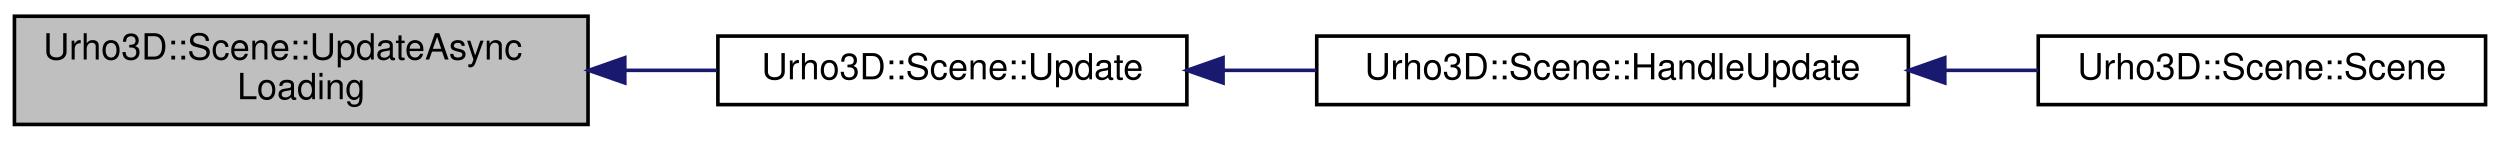
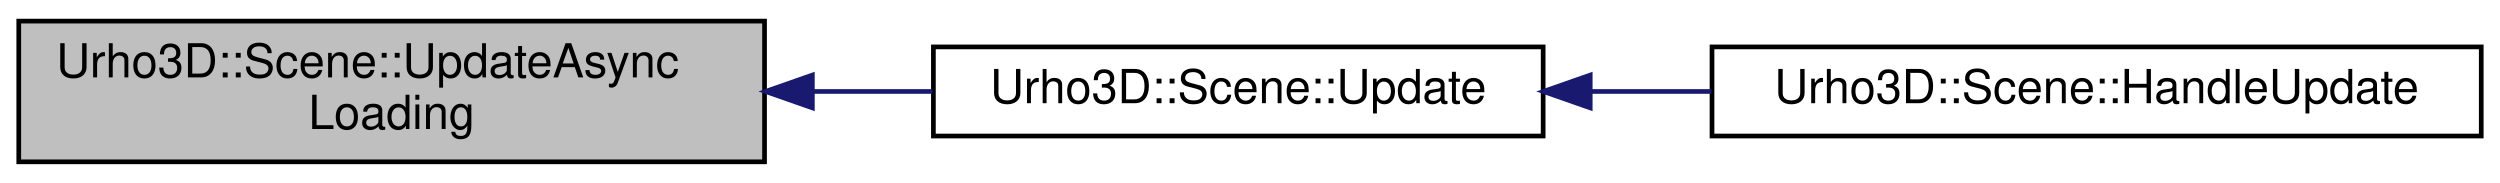
- <svg xmlns="http://www.w3.org/2000/svg" xmlns:xlink="http://www.w3.org/1999/xlink" width="693pt" height="39pt" viewBox="0.00 0.00 693.00 39.00">
+ <svg xmlns="http://www.w3.org/2000/svg" xmlns:xlink="http://www.w3.org/1999/xlink" width="533pt" height="39pt" viewBox="0.00 0.00 533.00 39.00">
  <g id="graph0" class="graph" transform="scale(1 1) rotate(0) translate(4 35)">
    <g id="node1" class="node">
      <polygon fill="#bfbfbf" stroke="#000000" points="0,-.5 0,-30.5 159,-30.5 159,-.5 0,-.5" />
      <text text-anchor="start" x="8" y="-18.5" font-family="Helvetica,sans-Serif" font-size="10.00" fill="#000000">Urho3D::Scene::UpdateAsync</text>
      <text text-anchor="middle" x="79.5" y="-7.5" font-family="Helvetica,sans-Serif" font-size="10.00" fill="#000000">Loading</text>
    </g>
    <g id="node2" class="node">
      <g id="a_node2">
        <a xlink:href="class_urho3_d_1_1_scene.html#afb949e0fedbb2becb9aa7a3dfb0ed7b2" target="_top" xlink:title="Update scene. Called by HandleUpdate. ">
          <polygon fill="none" stroke="#000000" points="195,-6 195,-25 325,-25 325,-6 195,-6" />
          <text text-anchor="middle" x="260" y="-13" font-family="Helvetica,sans-Serif" font-size="10.00" fill="#000000">Urho3D::Scene::Update</text>
        </a>
      </g>
    </g>
    <g id="edge1" class="edge">
      <path fill="none" stroke="#191970" d="M169.276,-15.5C177.881,-15.5 186.492,-15.5 194.796,-15.5" />
      <polygon fill="#191970" stroke="#191970" points="169.195,-12 159.195,-15.5 169.195,-19 169.195,-12" />
    </g>
    <g id="node3" class="node">
      <g id="a_node3">
        <a xlink:href="class_urho3_d_1_1_scene.html#ad3307d7a01b61f9b6ded6cff9a44f857" target="_top" xlink:title="Handle the logic update event to update the scene, if active. ">
          <polygon fill="none" stroke="#000000" points="361,-6 361,-25 525,-25 525,-6 361,-6" />
          <text text-anchor="middle" x="443" y="-13" font-family="Helvetica,sans-Serif" font-size="10.00" fill="#000000">Urho3D::Scene::HandleUpdate</text>
        </a>
      </g>
    </g>
    <g id="edge2" class="edge">
      <path fill="none" stroke="#191970" d="M335.237,-15.5C343.696,-15.5 352.346,-15.5 360.887,-15.5" />
      <polygon fill="#191970" stroke="#191970" points="335.034,-12 325.034,-15.5 335.034,-19 335.034,-12" />
    </g>
-     <g id="node4" class="node">
-       <g id="a_node4">
-         <a xlink:href="class_urho3_d_1_1_scene.html#aecd178e1857bd96c3e4537651fd7f60c" target="_top" xlink:title="Construct. ">
-           <polygon fill="none" stroke="#000000" points="561,-6 561,-25 685,-25 685,-6 561,-6" />
-           <text text-anchor="middle" x="623" y="-13" font-family="Helvetica,sans-Serif" font-size="10.00" fill="#000000">Urho3D::Scene::Scene</text>
-         </a>
-       </g>
-     </g>
-     <g id="edge3" class="edge">
-       <path fill="none" stroke="#191970" d="M535.295,-15.5C543.986,-15.5 552.648,-15.5 560.958,-15.5" />
-       <polygon fill="#191970" stroke="#191970" points="535.099,-12 525.099,-15.5 535.099,-19 535.099,-12" />
-     </g>
  </g>
</svg>
